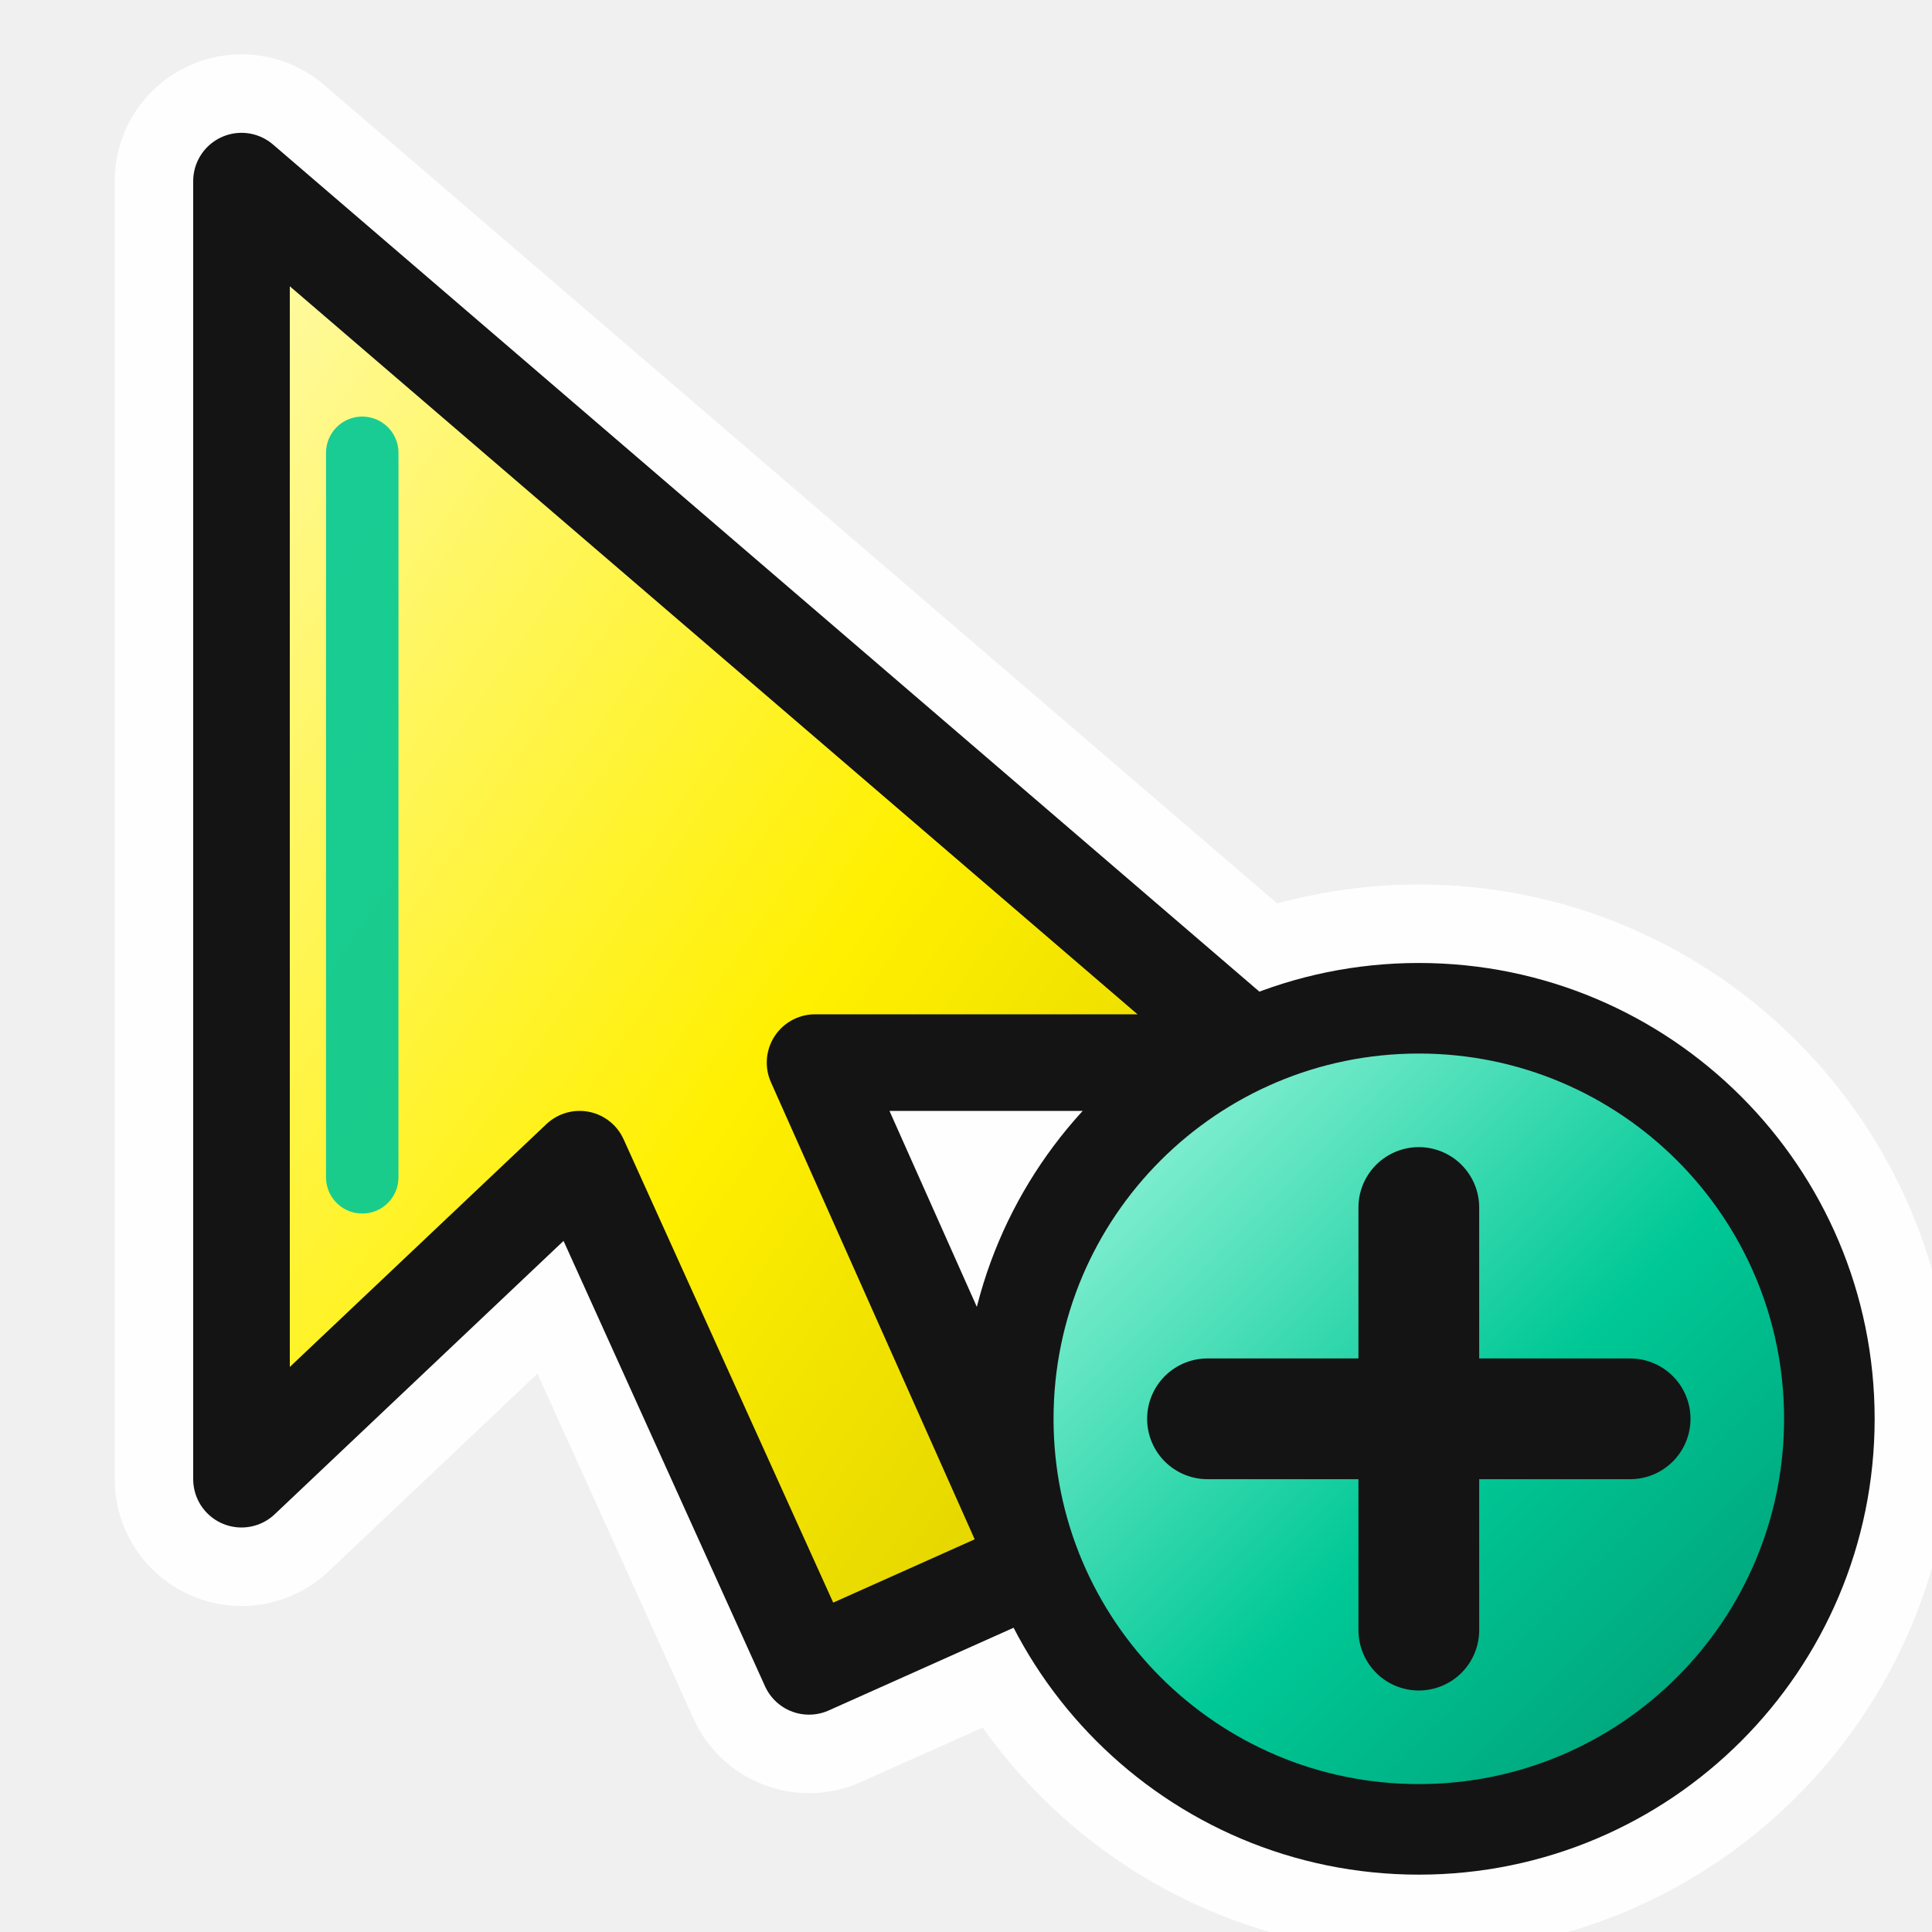
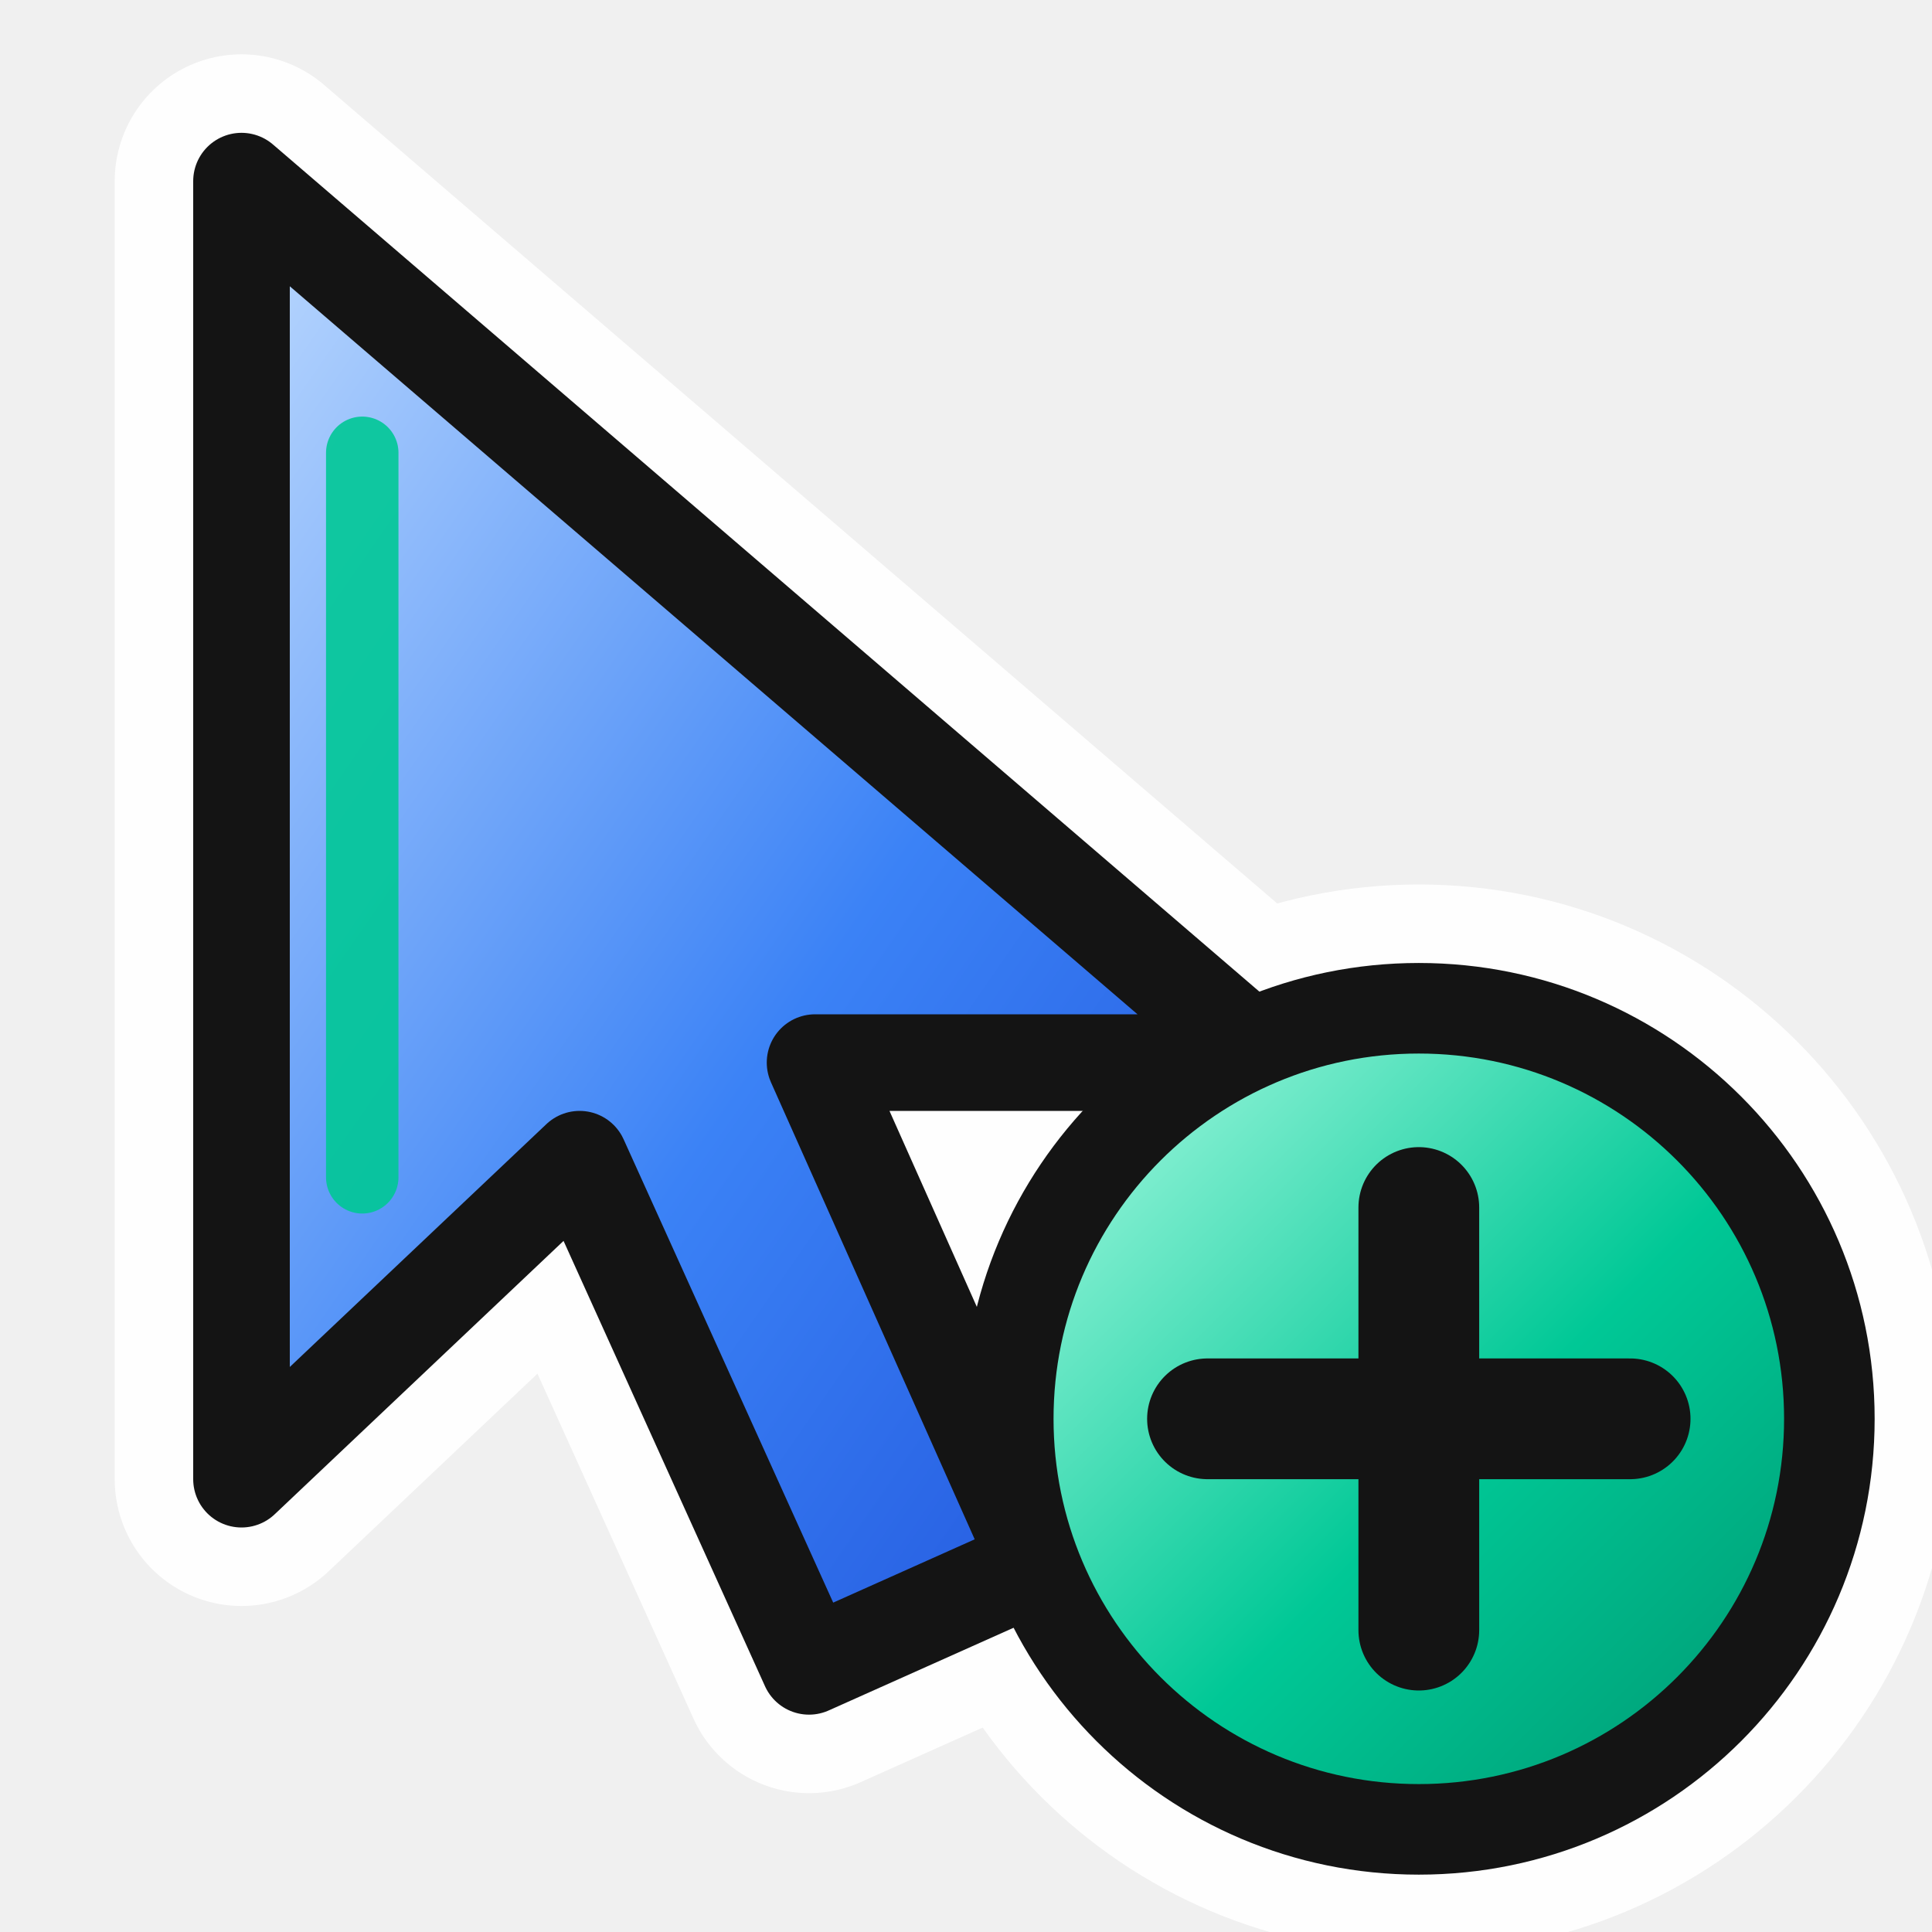
<svg xmlns="http://www.w3.org/2000/svg" width="32" height="32" viewBox="0 0 32 32">
  <defs>
    <linearGradient id="j" x1="0" y1="0" x2="1" y2="1">
-       <stop offset="0" stop-color="#fffbb0" />
-       <stop offset=".55" stop-color="#fff000" />
-       <stop offset="1" stop-color="#d4c600" />
+       <stop offset="0" stop-color="#bfdbfe" />
+       <stop offset=".55" stop-color="#3b82f6" />
+       <stop offset="1" stop-color="#1d4ed8" />
    </linearGradient>
    <linearGradient id="g" x1="0" y1="0" x2="1" y2="1">
      <stop offset="0" stop-color="#b8ffe9" />
      <stop offset=".55" stop-color="#00c896" />
      <stop offset="1" stop-color="#00936e" />
    </linearGradient>
  </defs>
  <g opacity=".95">
    <path d="M4 3 L4 24.5 L9.6 19.2 L13.4 27.6 L17.2 25.9 L13.5 17.6 L21 17.6 Z" fill="#fff" stroke="#fff" stroke-width="4.2" stroke-linejoin="round" />
    <path d="M6 7.5 L6 19.5" stroke="#fff" stroke-width="3.8" stroke-linecap="round" opacity=".9" />
    <circle cx="23.5" cy="23.5" r="6.8" fill="#fff" stroke="#fff" stroke-width="4.1" />
    <path d="M23.5 20 L23.5 27 M20 23.5 L27 23.5" stroke="#fff" stroke-width="4.6" stroke-linecap="round" />
  </g>
  <path d="M4 3 L4 24.5 L9.6 19.2 L13.4 27.6 L17.2 25.9 L13.5 17.6 L21 17.6 Z" fill="url(#j)" stroke="#141414" stroke-width="1.6" stroke-linejoin="round" />
  <path d="M6 7.5 L6 19.5" stroke="#00c896" stroke-width="1.2" stroke-linecap="round" opacity=".9" />
  <circle cx="23.5" cy="23.5" r="6.8" fill="url(#g)" stroke="#141414" stroke-width="1.5" />
  <path d="M23.5 20 L23.5 27 M20 23.5 L27 23.5" stroke="#141414" stroke-width="2" stroke-linecap="round" />
</svg>
